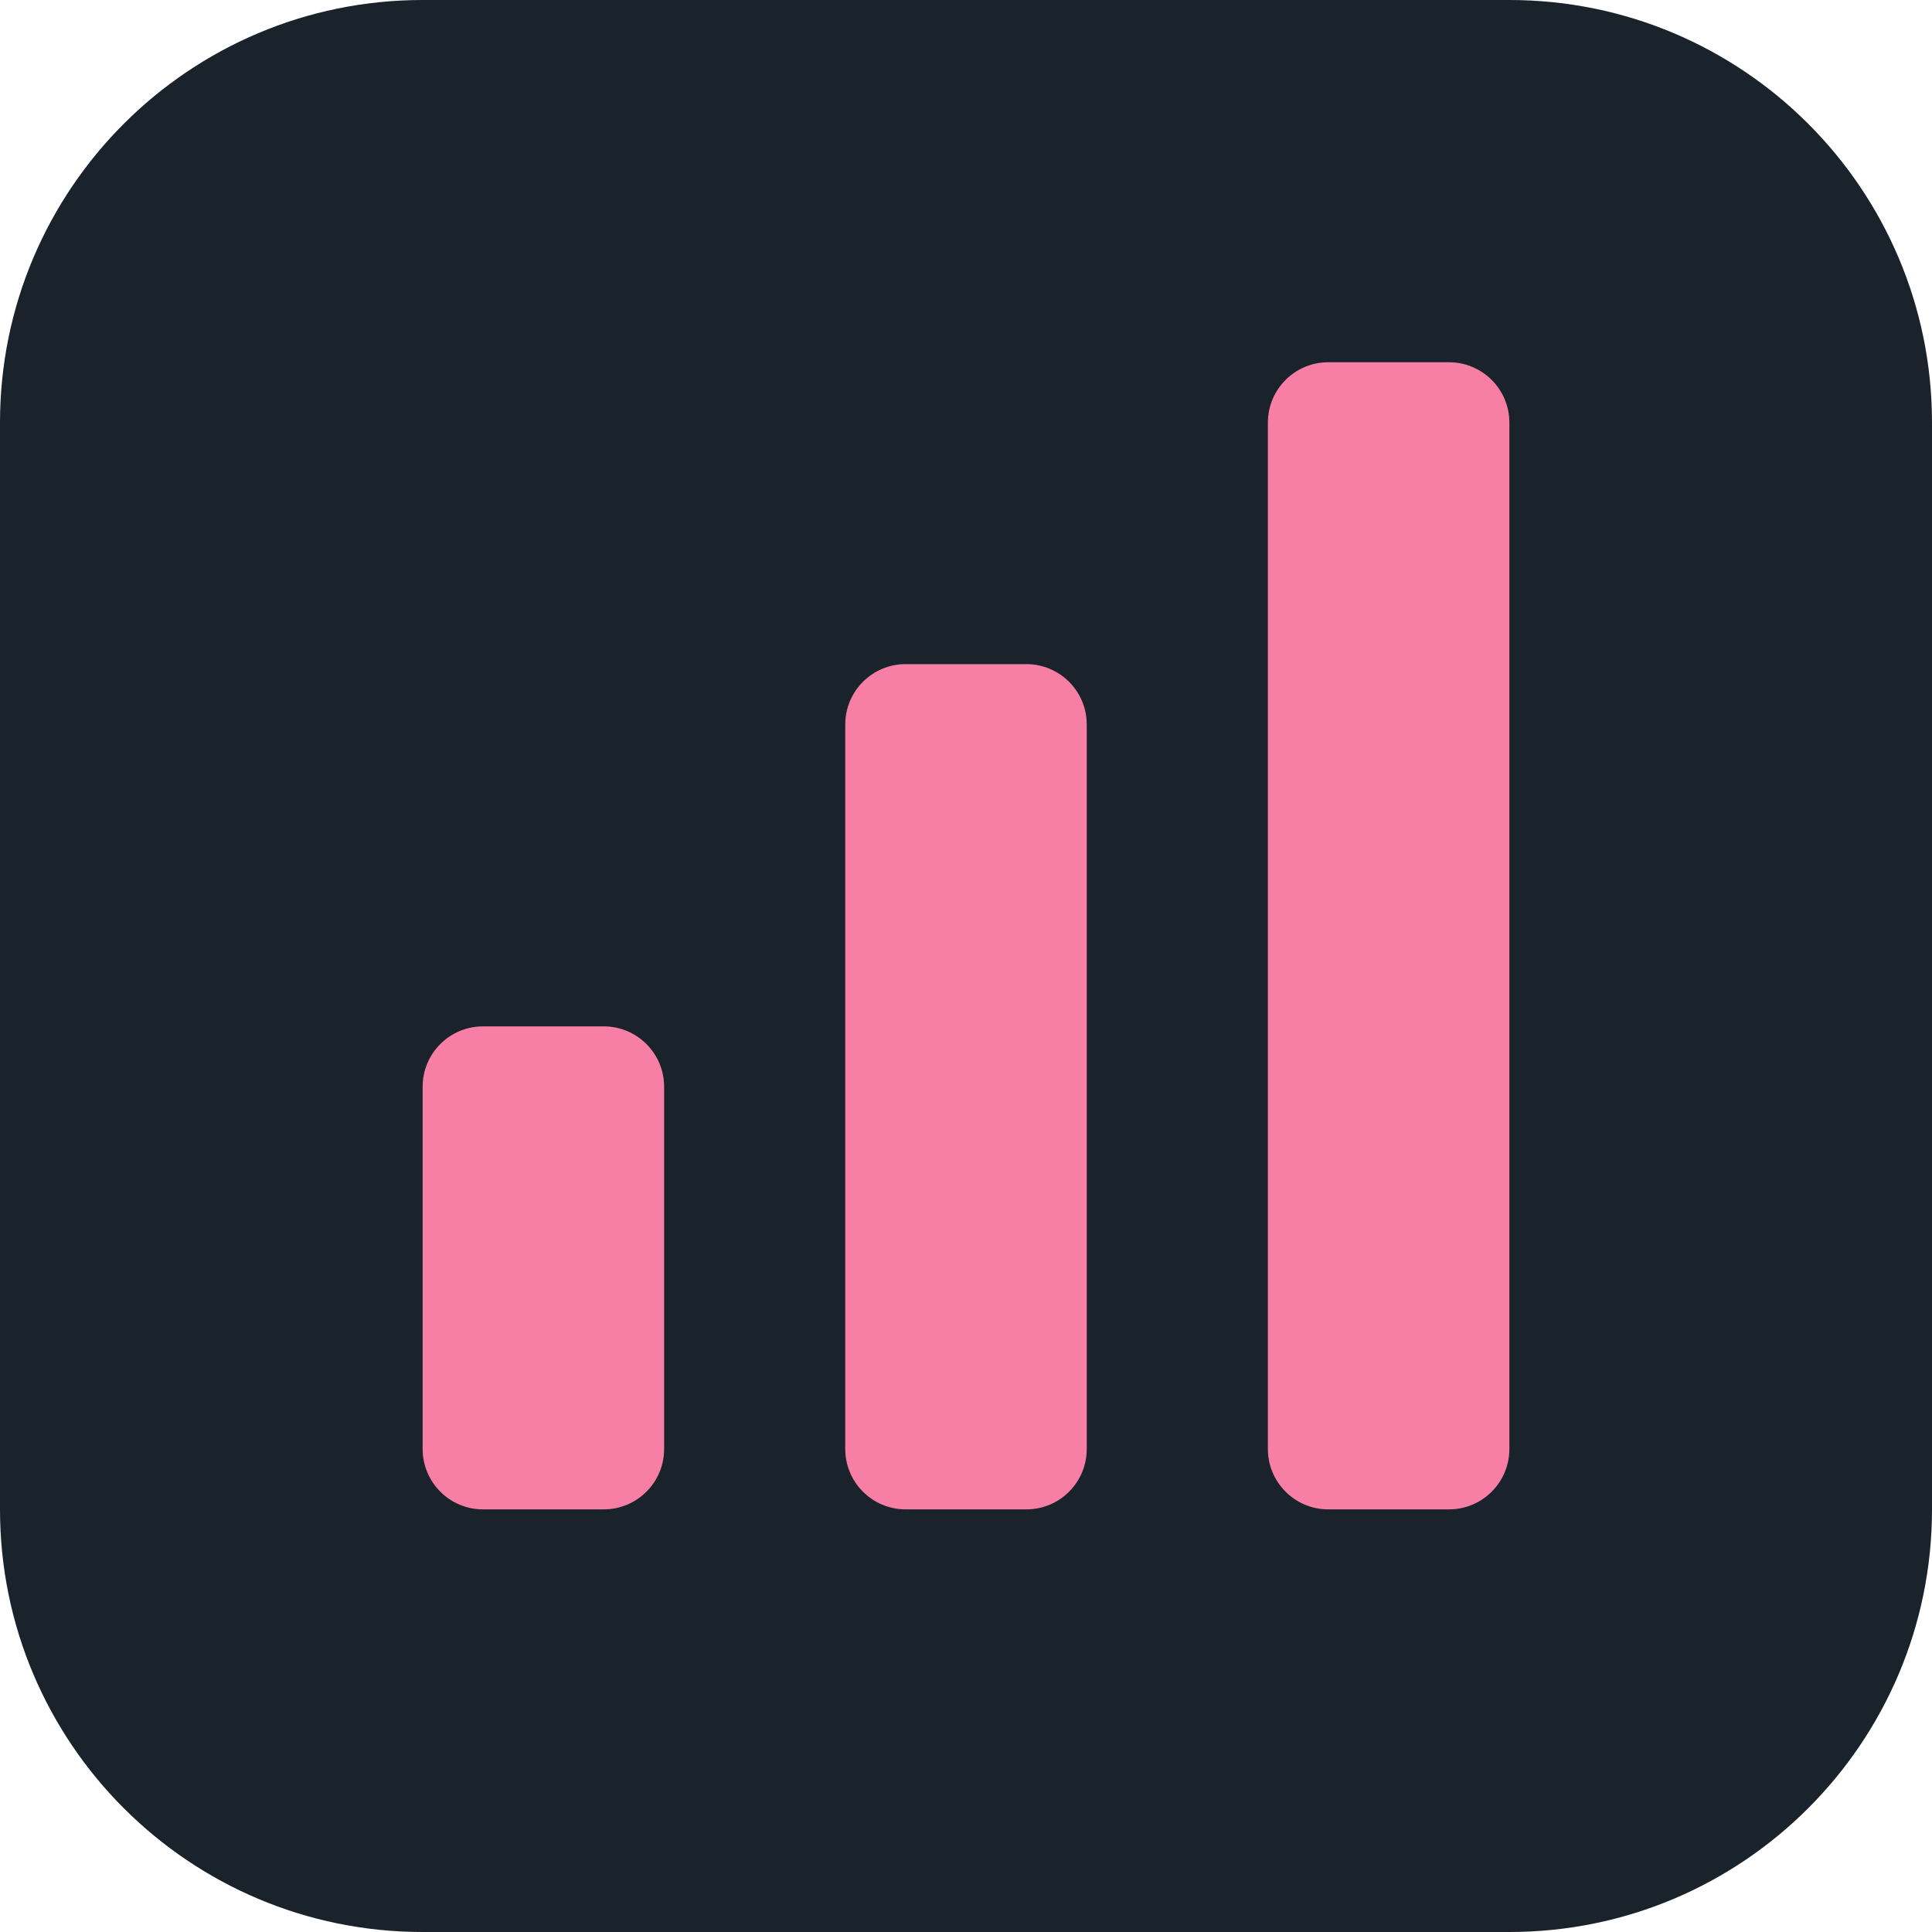
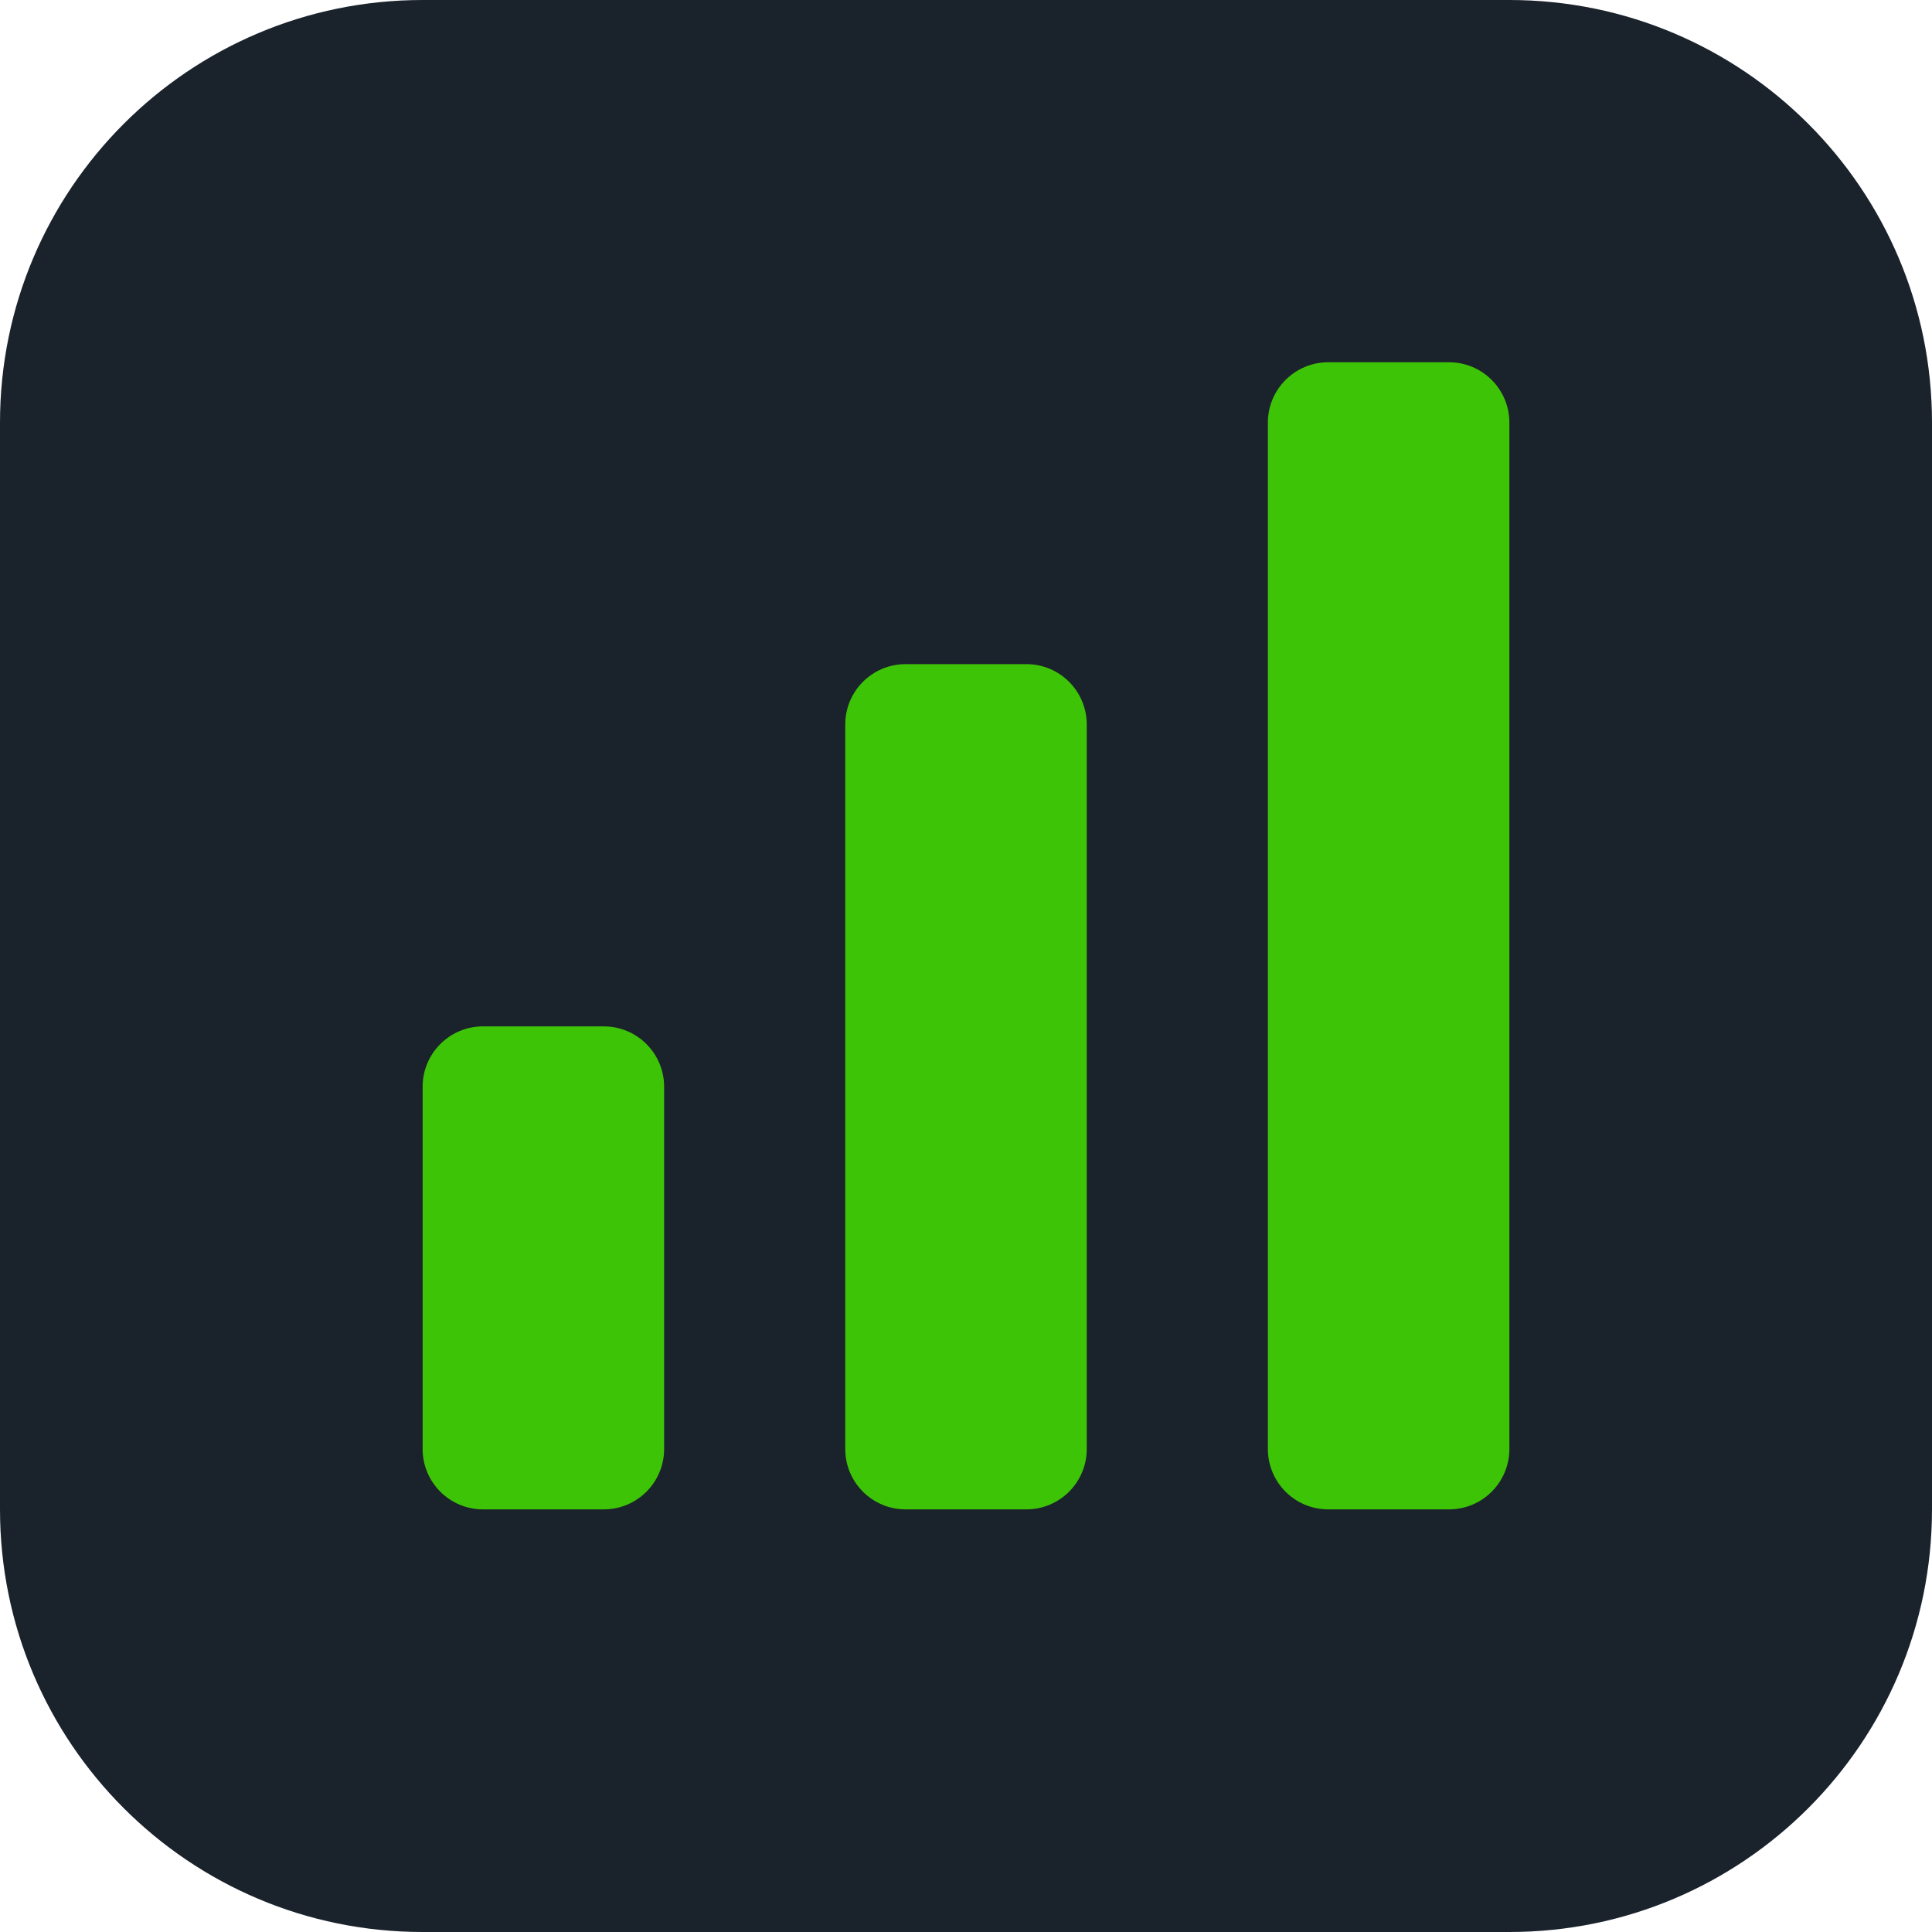
<svg xmlns="http://www.w3.org/2000/svg" viewBox="0 0 32 32">
  <rect width="32" height="32" rx="7" fill="#1A222B" />
-   <rect x="7" y="17" width="4" height="8" rx="1" fill="#F77FA5" />
-   <rect x="14" y="11" width="4" height="14" rx="1" fill="#F77FA5" />
-   <rect x="21" y="6" width="4" height="19" rx="1" fill="#F77FA5" />
+   <rect x="7" y="17" width="4" height="8" rx="1" fill="#3EC407" />
+   <rect x="14" y="11" width="4" height="14" rx="1" fill="#3EC407" />
+   <rect x="21" y="6" width="4" height="19" rx="1" fill="#3EC407" />
</svg>
